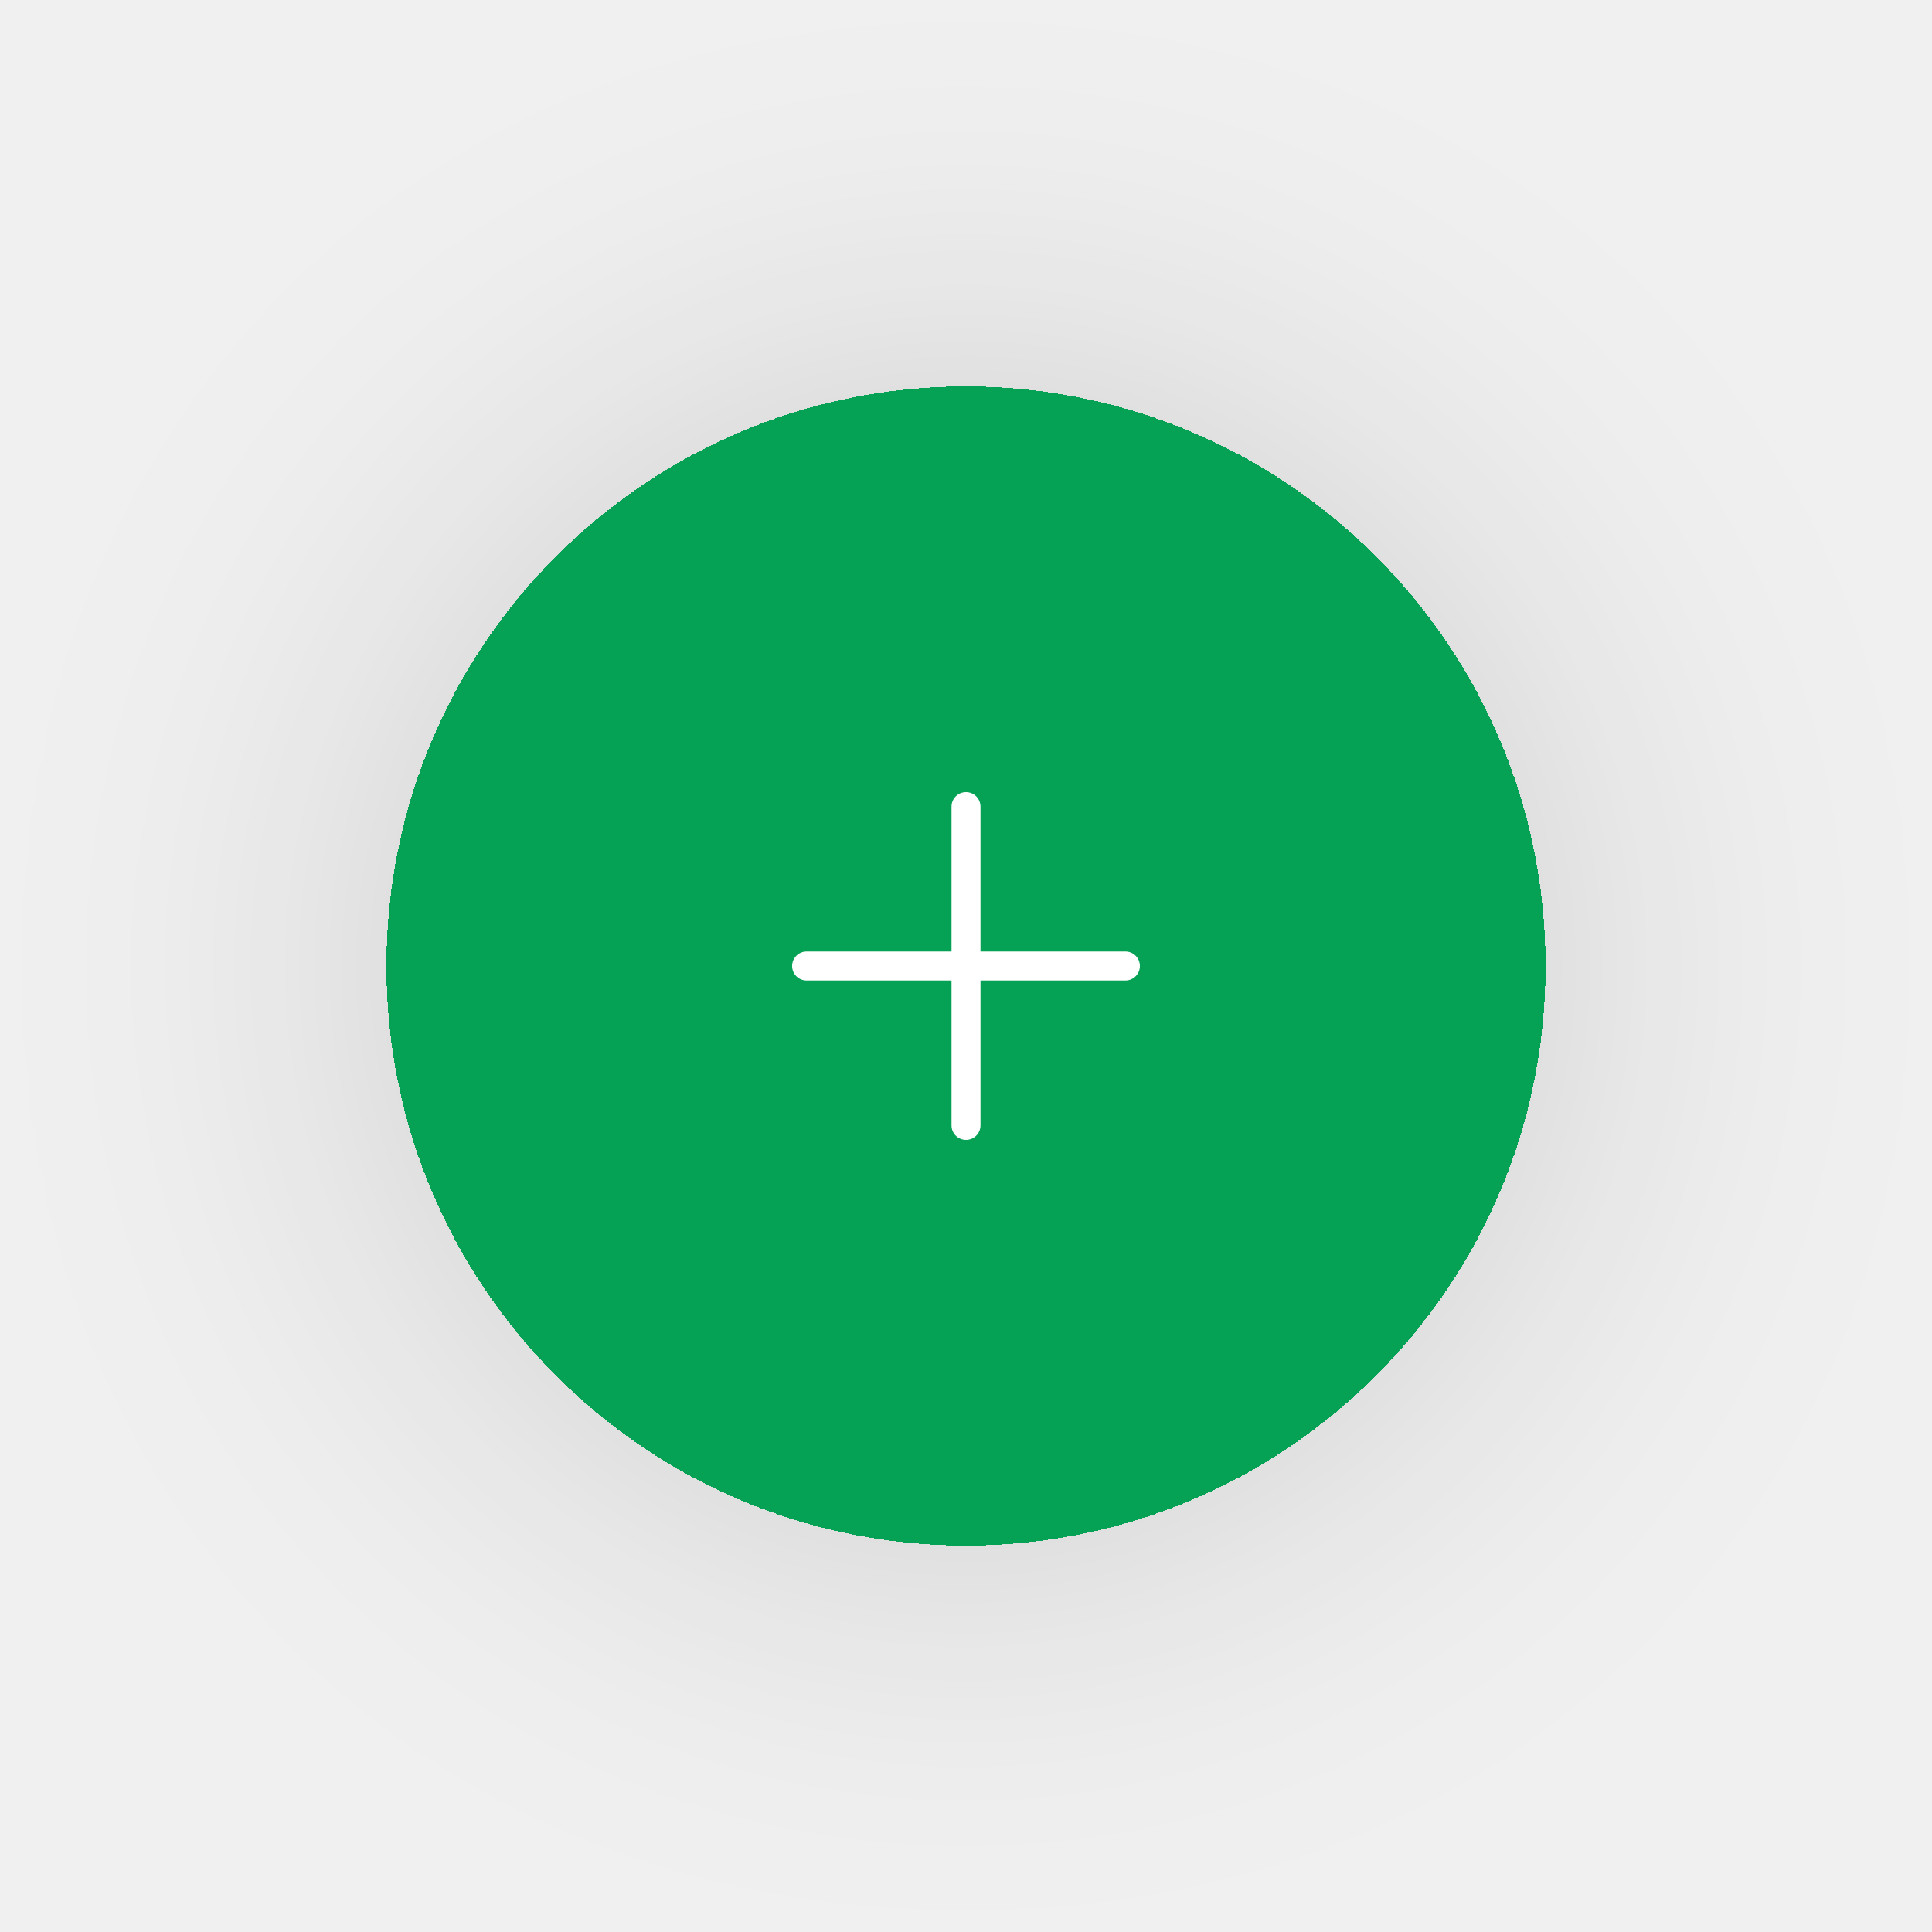
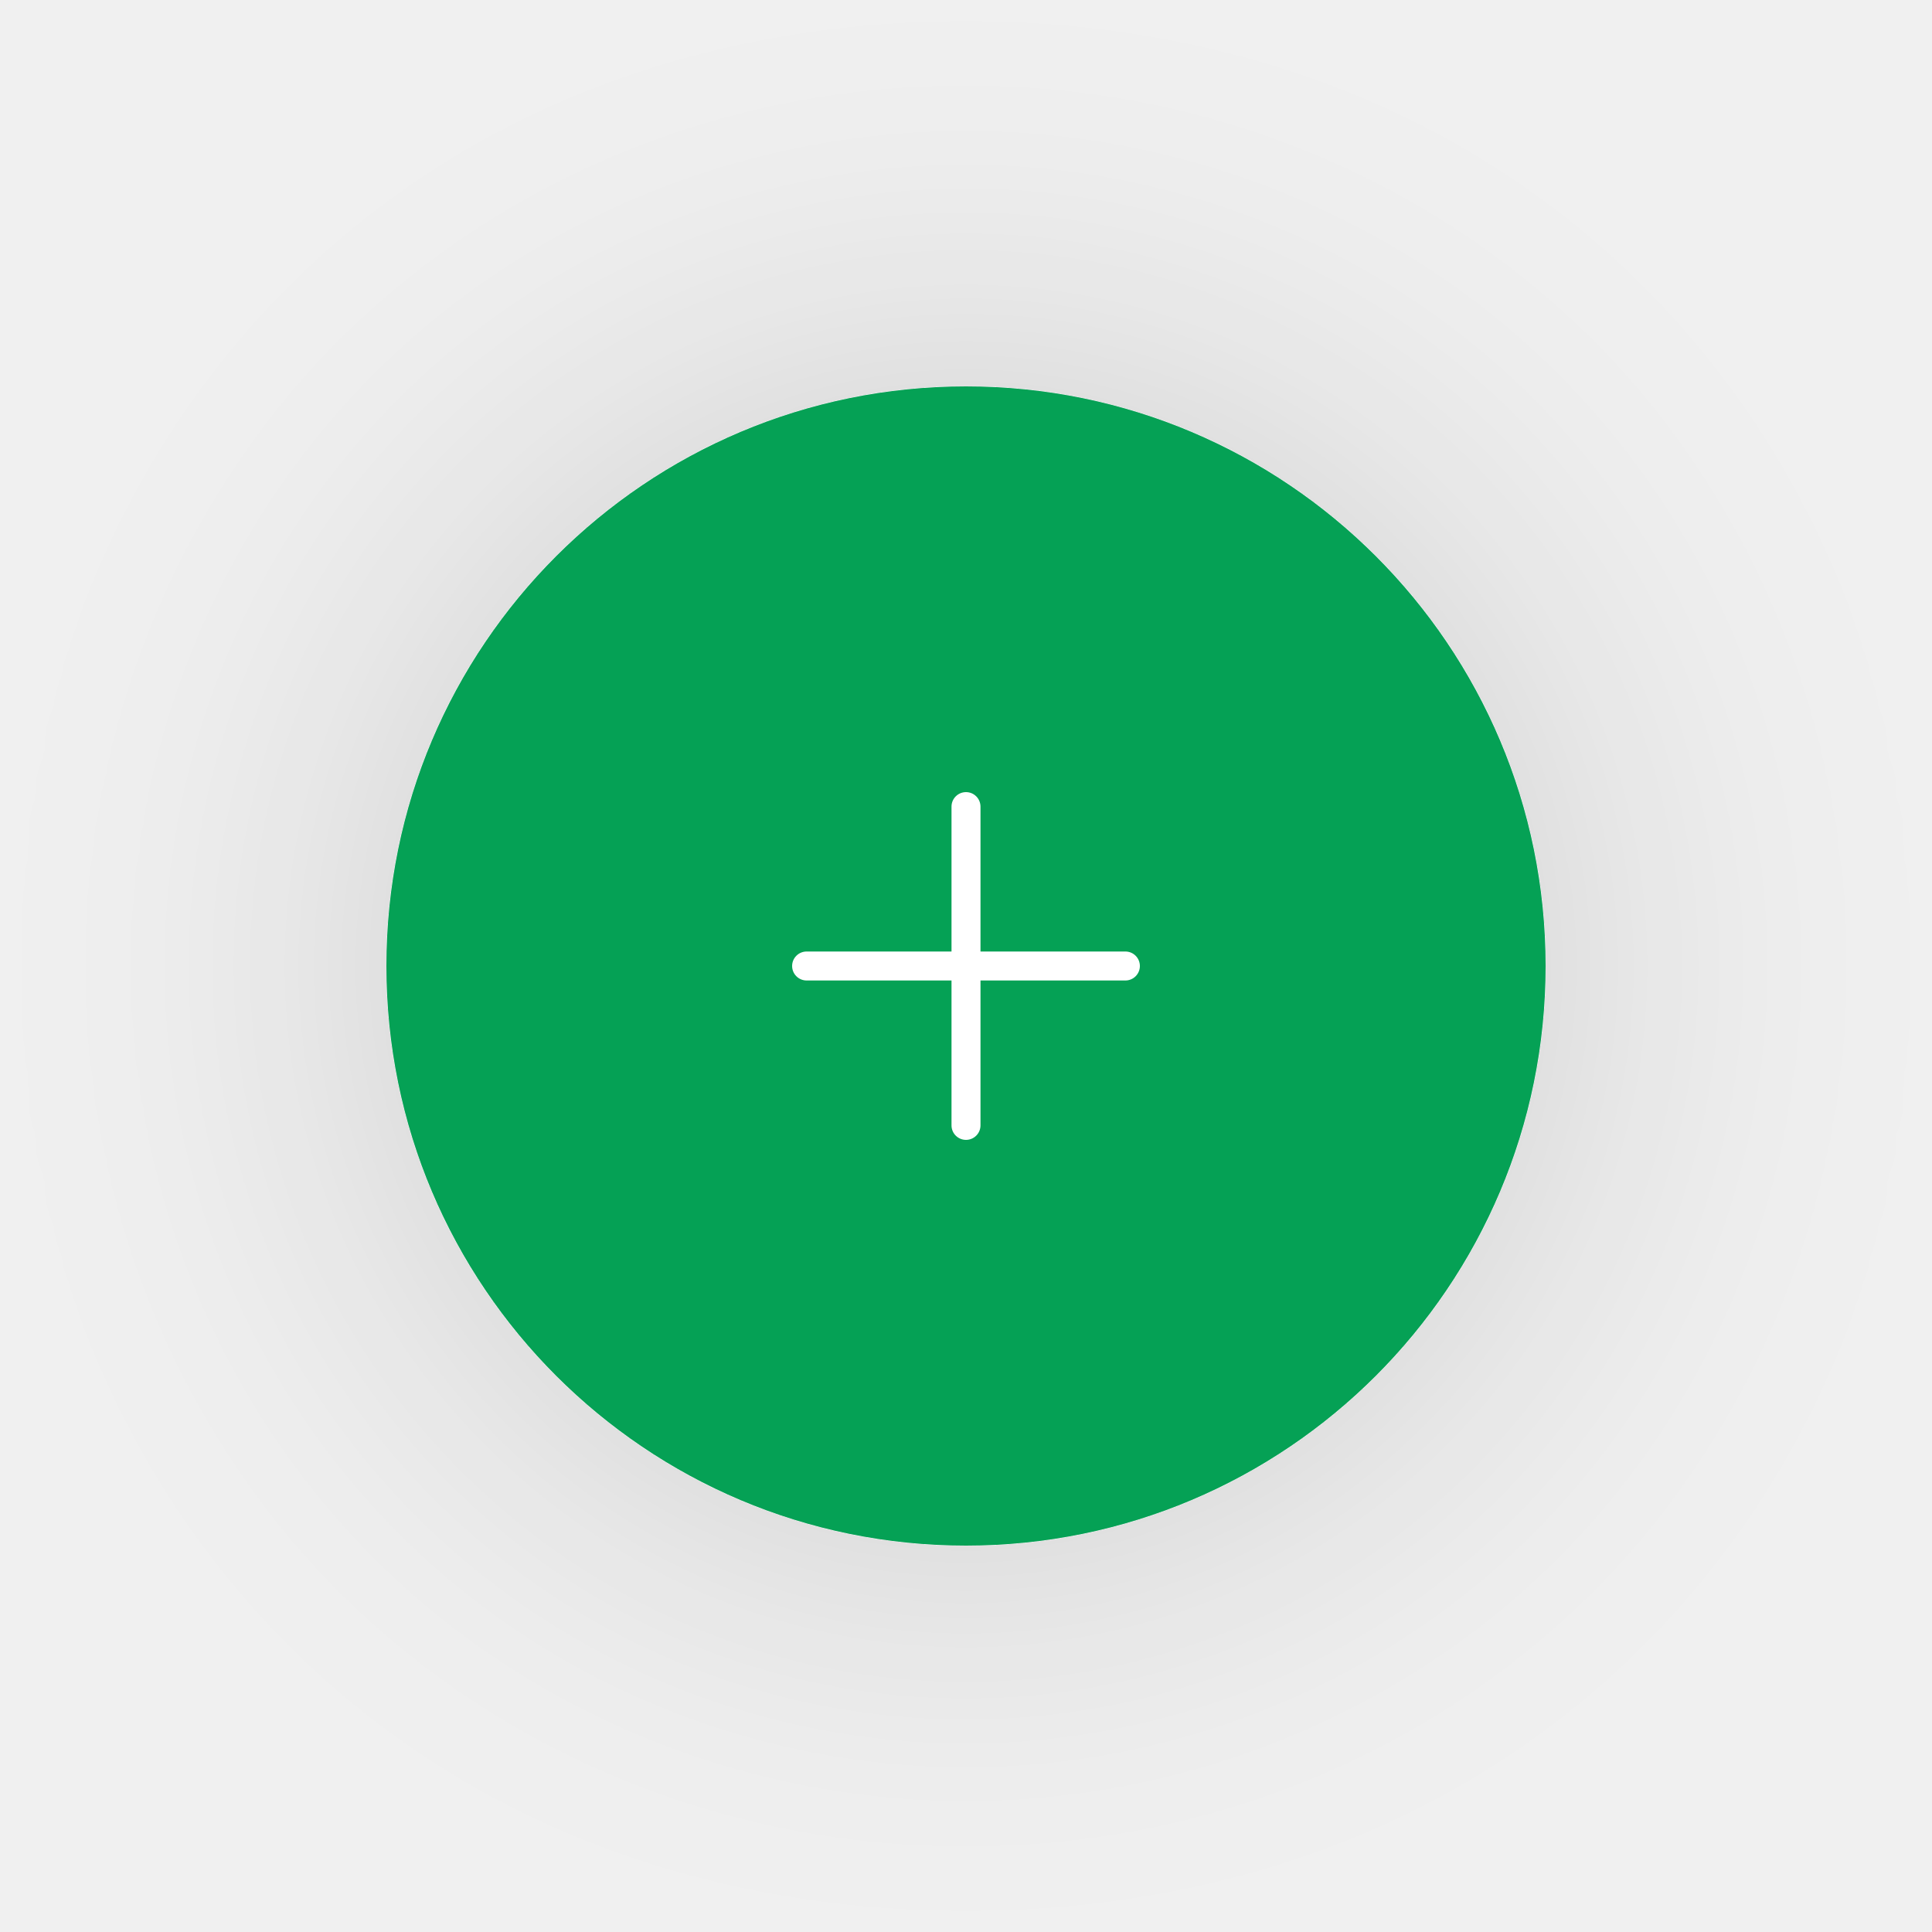
<svg xmlns="http://www.w3.org/2000/svg" width="100" height="100" viewBox="0 0 100 100" fill="none">
  <g filter="url(#filter0_d_1947_1349)">
-     <rect x="20" y="20" width="60" height="60" rx="30" fill="#05A155" shape-rendering="crispEdges" />
+     <rect x="20" y="20" width="60" height="60" rx="30" fill="#05A155" />
    <path fill-rule="evenodd" clip-rule="evenodd" d="M50 41C50.414 41 50.75 41.336 50.75 41.75V49.25H58.25C58.664 49.25 59 49.586 59 50C59 50.414 58.664 50.75 58.25 50.75H50.75V58.25C50.75 58.664 50.414 59 50 59C49.586 59 49.25 58.664 49.25 58.25V50.75H41.75C41.336 50.75 41 50.414 41 50C41 49.586 41.336 49.25 41.75 49.25H49.25V41.75C49.25 41.336 49.586 41 50 41Z" fill="white" />
  </g>
  <defs>
    <filter id="filter0_d_1947_1349" x="0" y="0" width="100" height="100" filterUnits="userSpaceOnUse" color-interpolation-filters="sRGB">
      <feFlood flood-opacity="0" result="BackgroundImageFix" />
      <feColorMatrix in="SourceAlpha" type="matrix" values="0 0 0 0 0 0 0 0 0 0 0 0 0 0 0 0 0 0 127 0" result="hardAlpha" />
      <feOffset />
      <feGaussianBlur stdDeviation="10" />
      <feComposite in2="hardAlpha" operator="out" />
      <feColorMatrix type="matrix" values="0 0 0 0 0 0 0 0 0 0 0 0 0 0 0 0 0 0 0.15 0" />
      <feBlend mode="normal" in2="BackgroundImageFix" result="effect1_dropShadow_1947_1349" />
      <feBlend mode="normal" in="SourceGraphic" in2="effect1_dropShadow_1947_1349" result="shape" />
    </filter>
  </defs>
</svg>
